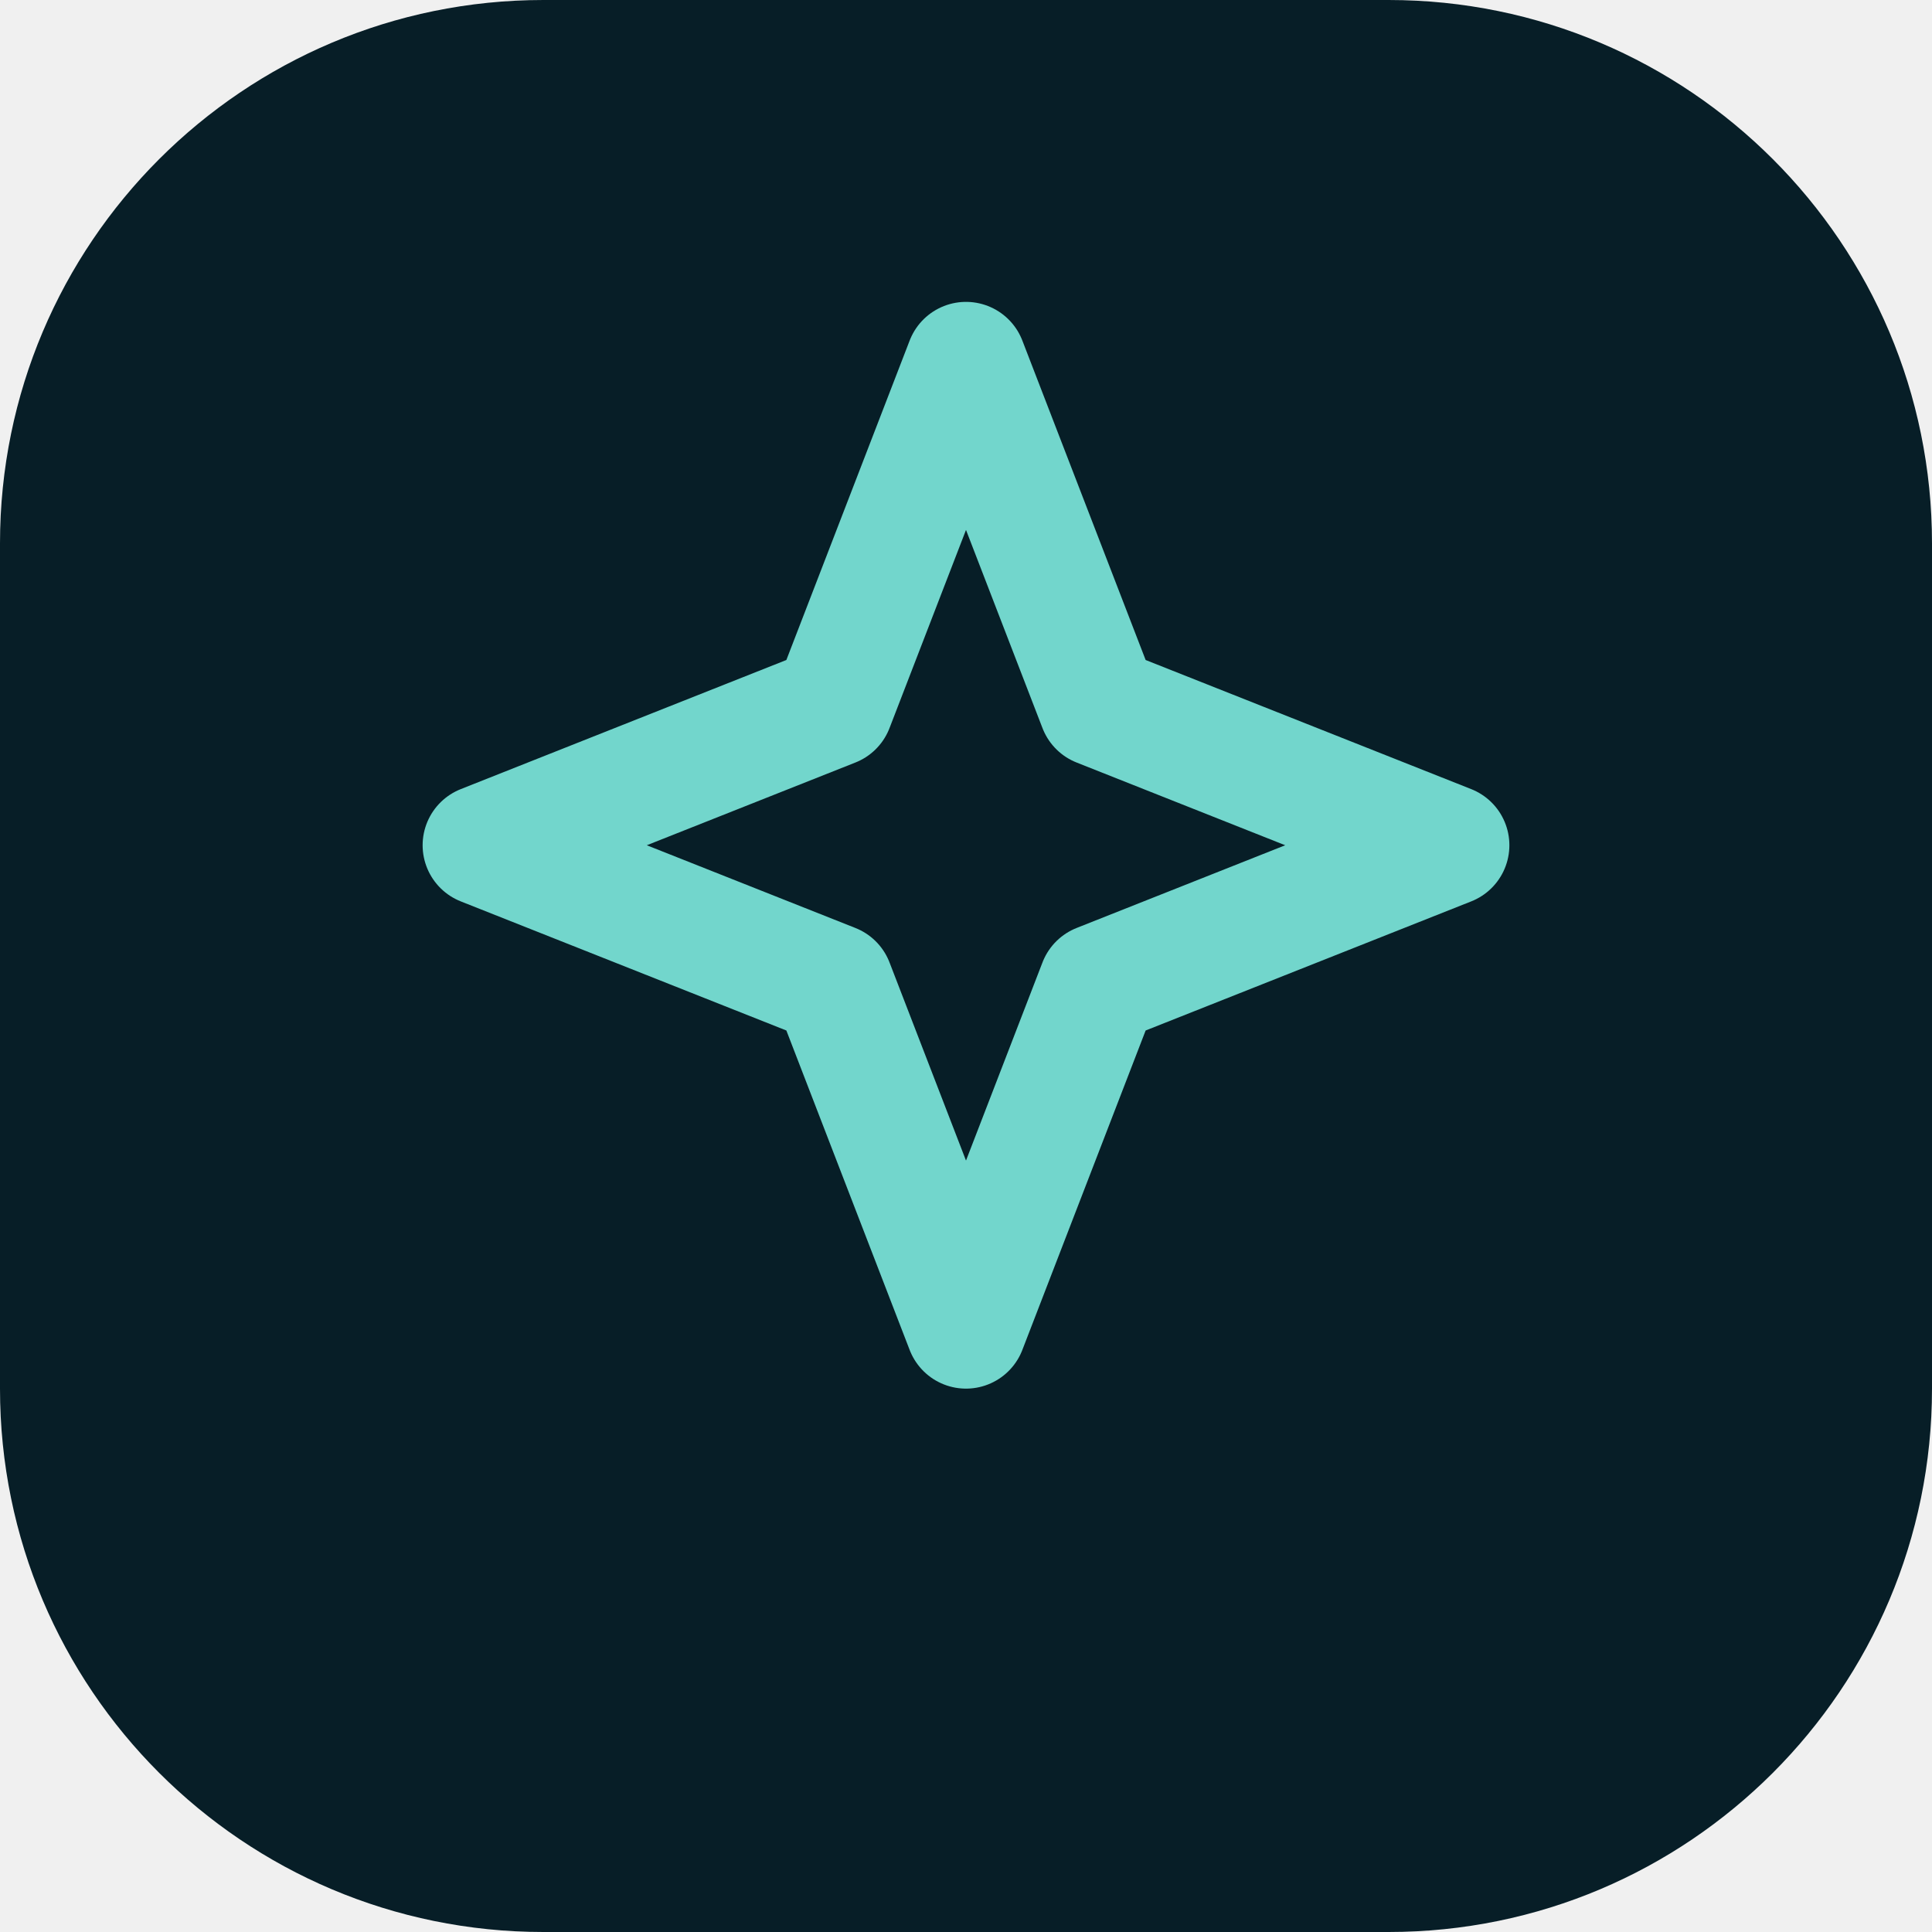
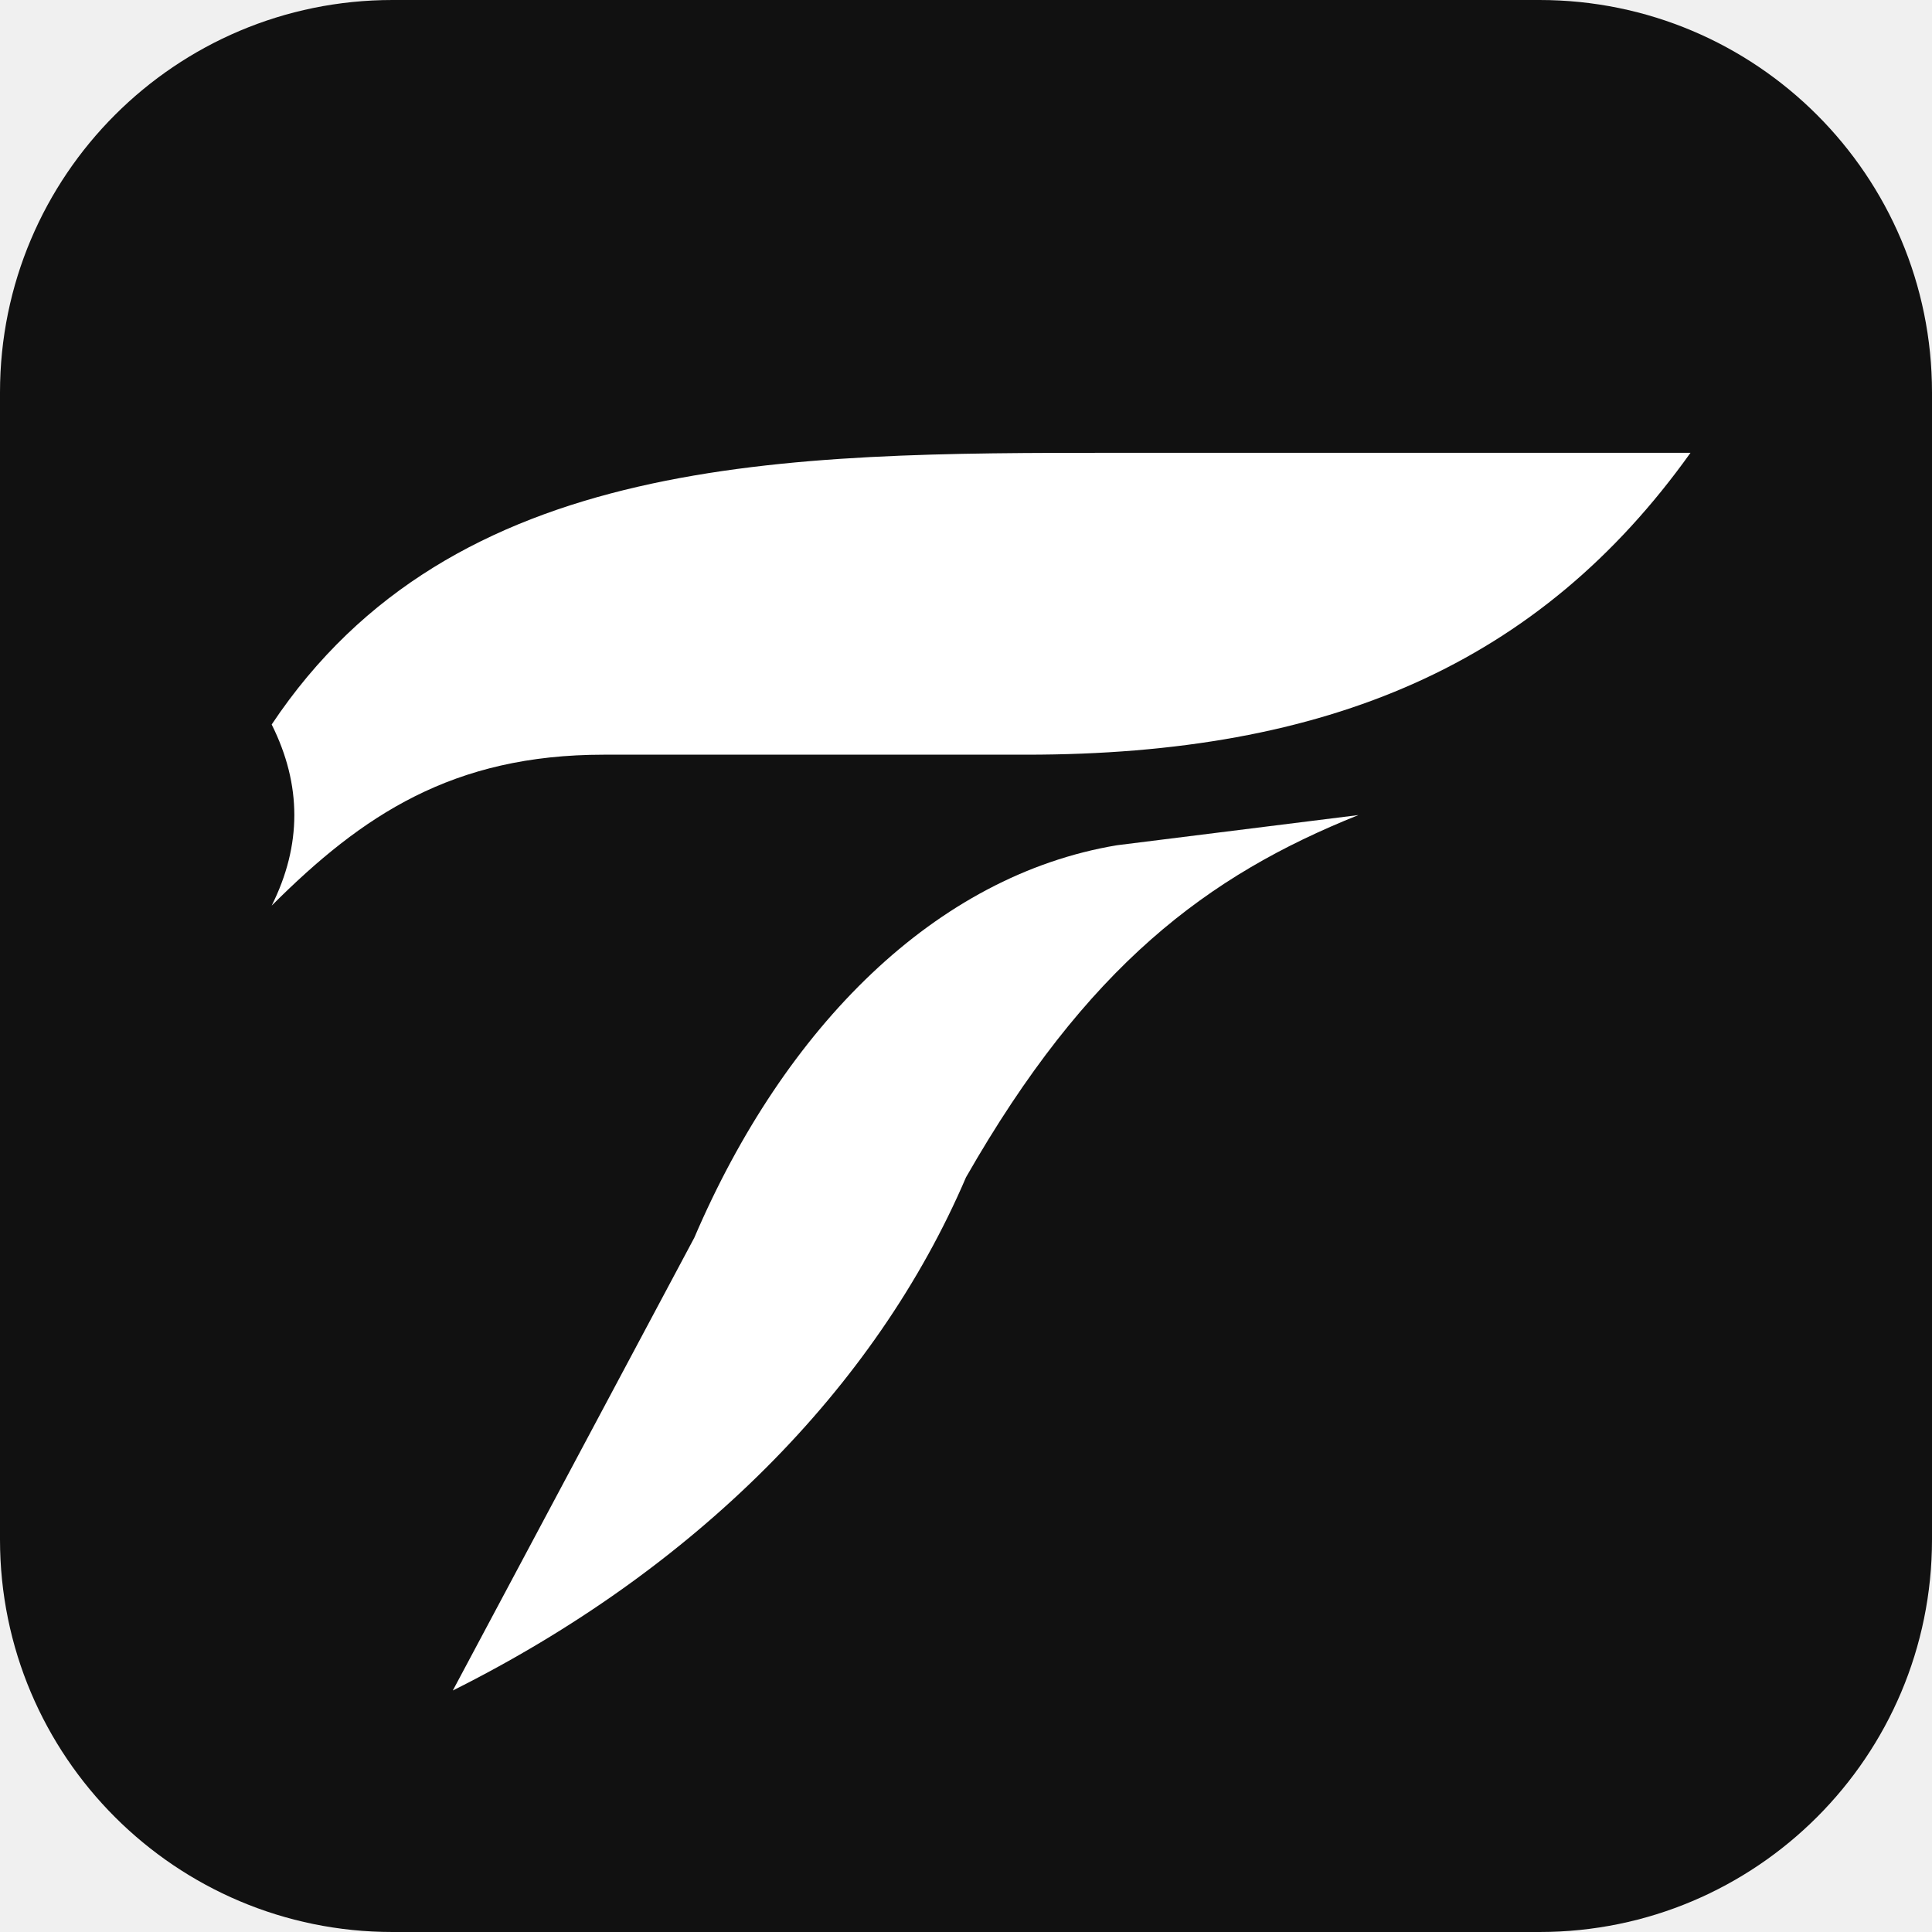
- <svg xmlns="http://www.w3.org/2000/svg" viewBox="0 0 64 64">
-   <rect width="64" height="64" rx="18" fill="#071e27" />
-   <path d="M32 12l4.4 11.4L48 28l-11.6 4.6L32 44l-4.4-11.4L16 28l11.6-4.6L32 12Z" fill="none" stroke="#72d6cc" stroke-width="4" stroke-linejoin="round" />
+ <svg xmlns="http://www.w3.org/2000/svg" viewBox="0 0 64 64" role="img" aria-labelledby="title">
+   <rect width="64" height="64" rx="13" fill="#111111" />
+   <path d="M9 24C15 15 26 15 37 15H56C51 22 44 25 34 25H20C15 25 12 27 9 30C10 28 10 26 9 24Z" fill="#FFFFFF" />
+   <path d="M37 28C31 29 26 34 23 41L15 56C23 52 29 46 32 39C36 32 40 29 45 27Z" fill="#FFFFFF" />
</svg>
